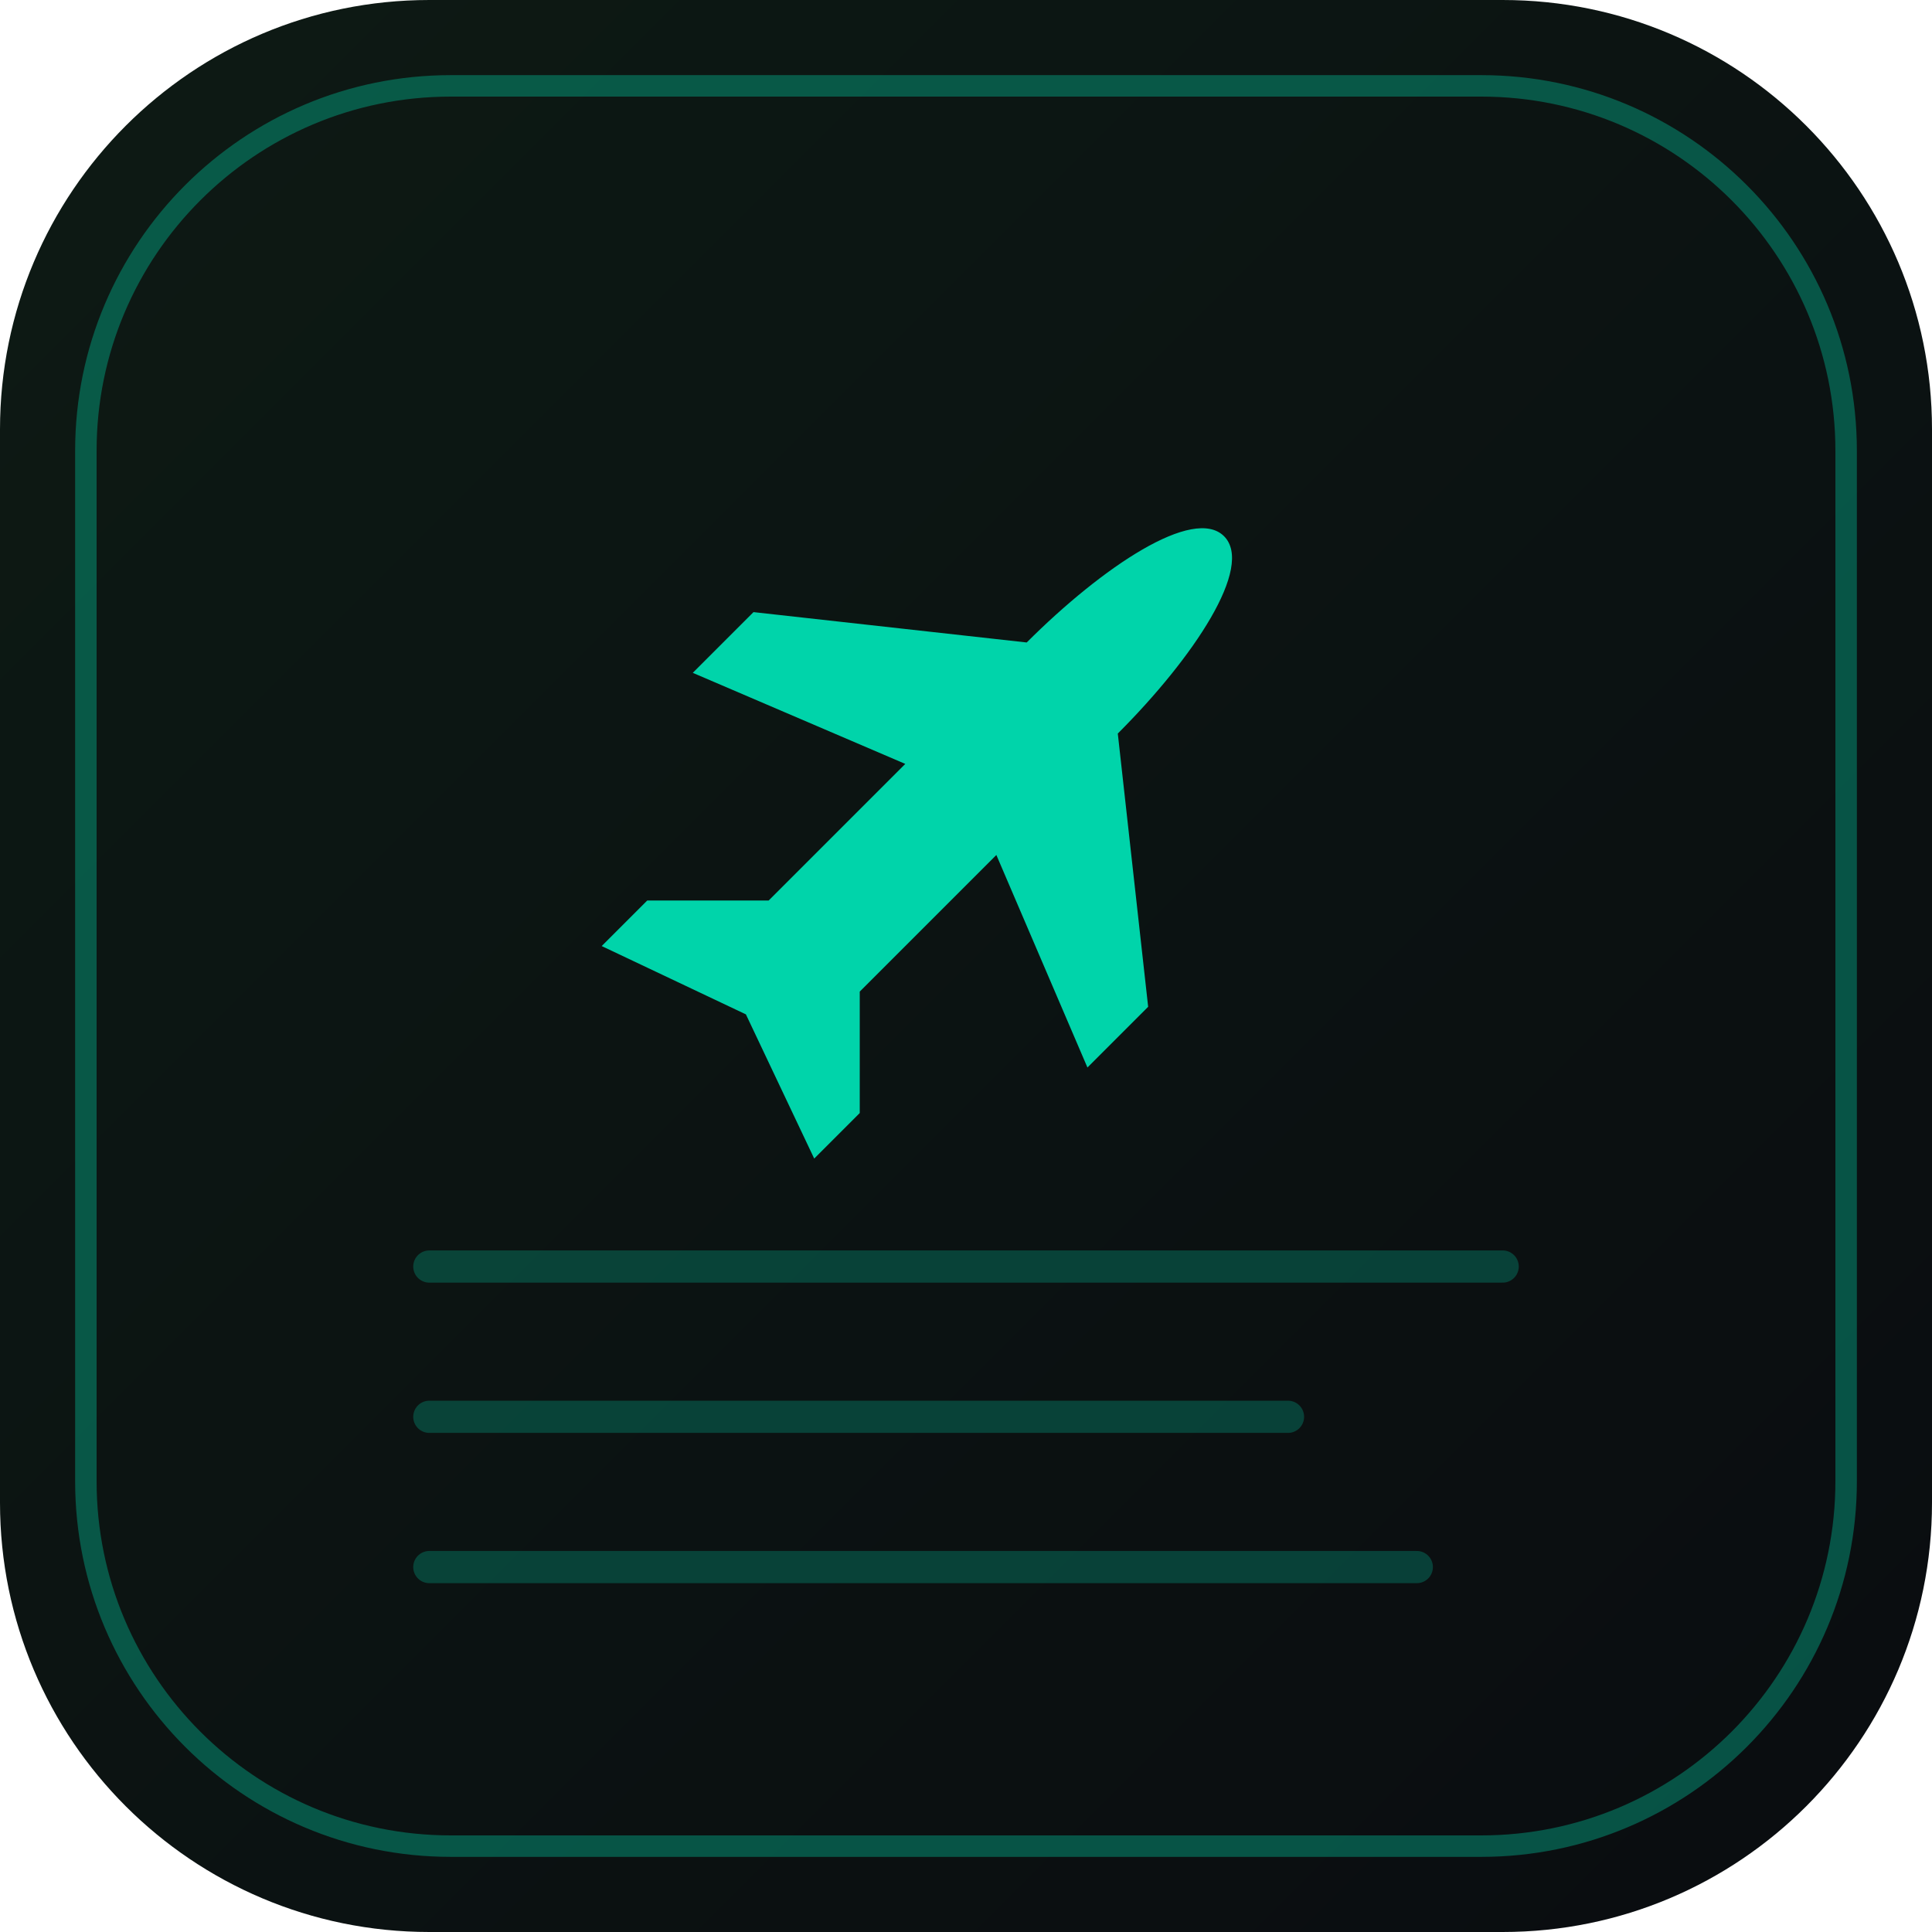
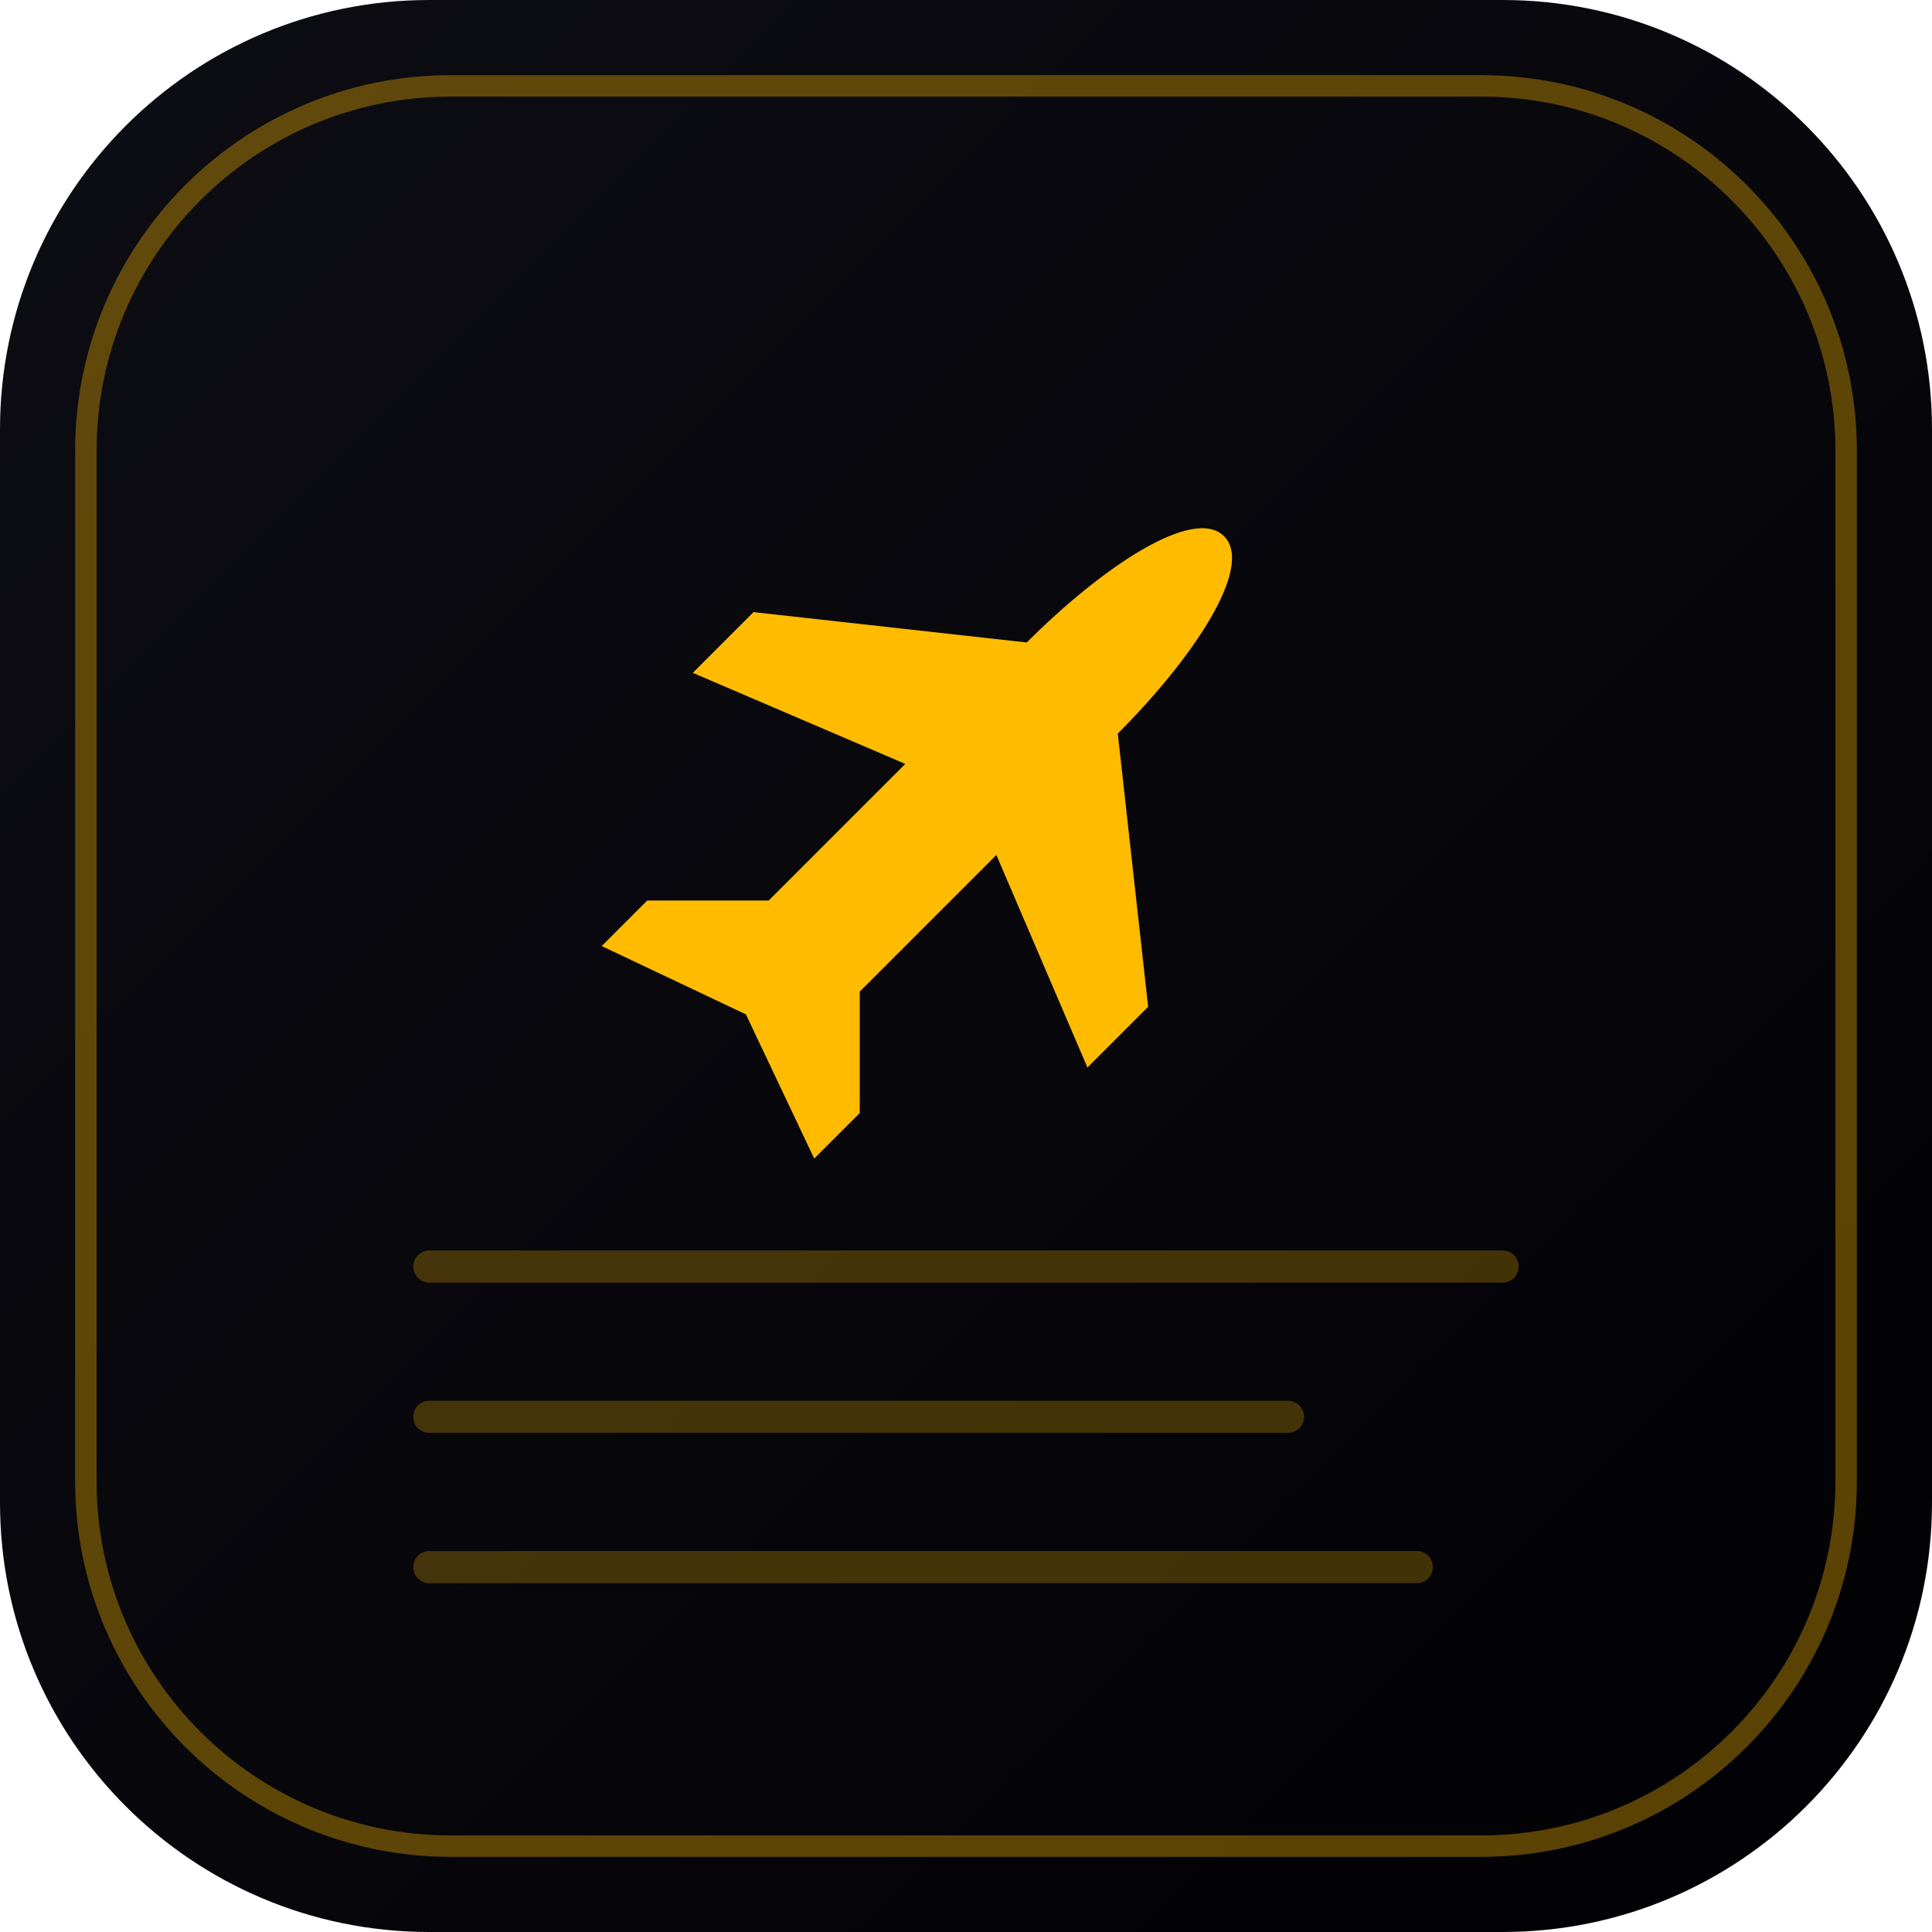
- <svg xmlns="http://www.w3.org/2000/svg" width="512" height="512" viewBox="0 0 180 180">
+ <svg xmlns="http://www.w3.org/2000/svg" width="180" height="180" viewBox="0 0 180 180">
  <defs>
    <linearGradient id="bg" x1="0" y1="0" x2="1" y2="1">
-       <stop offset="0" stop-color="#0d1a14" />
-       <stop offset="1" stop-color="#0a0c10" />
+       <stop offset="0" stop-color="#0D0D14" />
+       <stop offset="1" stop-color="#010104" />
    </linearGradient>
  </defs>
  <rect width="180" height="180" rx="40" fill="url(#bg)" />
-   <rect x="8" y="8" width="164" height="164" rx="34" fill="none" stroke="#00d4aa" stroke-width="2" opacity="0.35" />
-   <g stroke="#00d4aa" stroke-width="3" opacity="0.25" stroke-linecap="round">
+   <rect x="8" y="8" width="164" height="164" rx="34" fill="none" stroke="#ffbb00" stroke-width="2" opacity="0.35" />
+   <g stroke="#ffbb00" stroke-width="3" opacity="0.25" stroke-linecap="round">
    <line x1="40" y1="118" x2="140" y2="118" />
    <line x1="40" y1="132" x2="120" y2="132" />
    <line x1="40" y1="146" x2="132" y2="146" />
  </g>
  <g transform="translate(90 74) rotate(45)">
-     <path d="M0,-34 C4,-34 6,-24 6,-14 L26,2 L26,10 L6,2 L6,20 L14,28 L14,34 L0,29 L-14,34 L-14,28 L-6,20 L-6,2 L-26,10 L-26,2 L-6,-14 C-6,-24 -4,-34 0,-34 Z" fill="#00d4aa" />
+     <path d="M0,-34 C4,-34 6,-24 6,-14 L26,2 L26,10 L6,2 L6,20 L14,28 L14,34 L0,29 L-14,34 L-14,28 L-6,20 L-6,2 L-26,10 L-26,2 L-6,-14 C-6,-24 -4,-34 0,-34 Z" fill="#ffbb00" />
  </g>
</svg>
